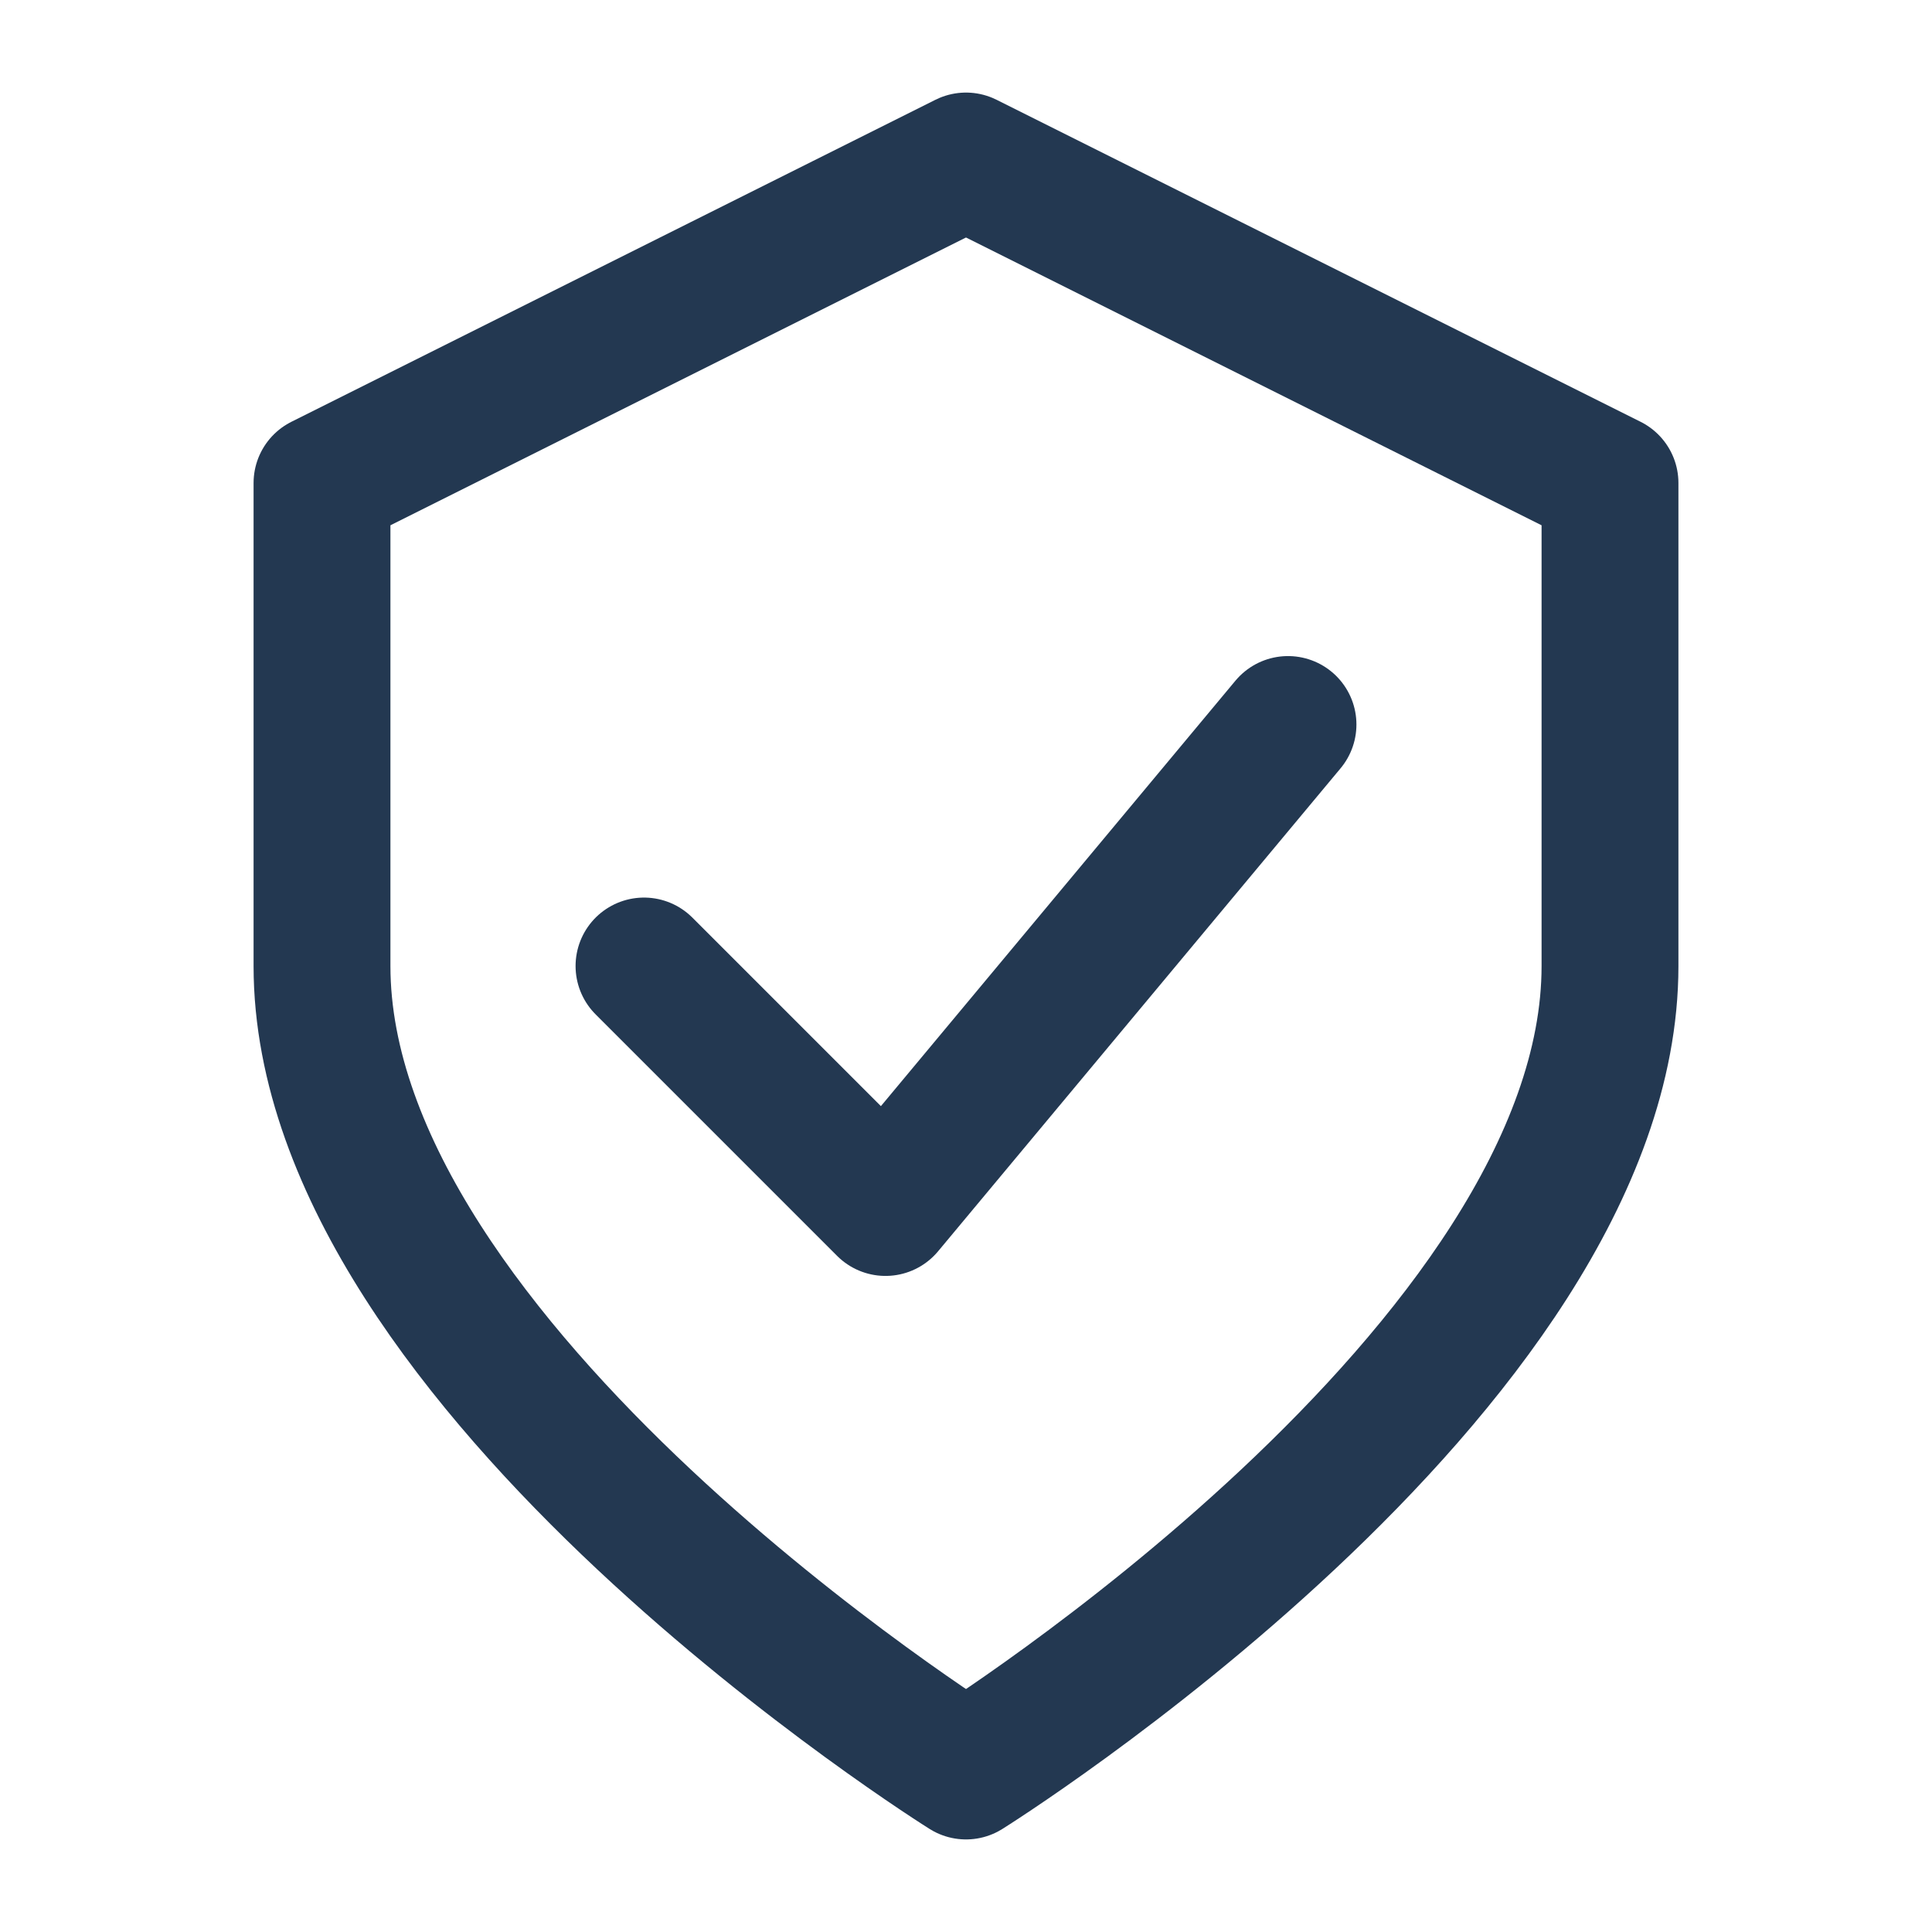
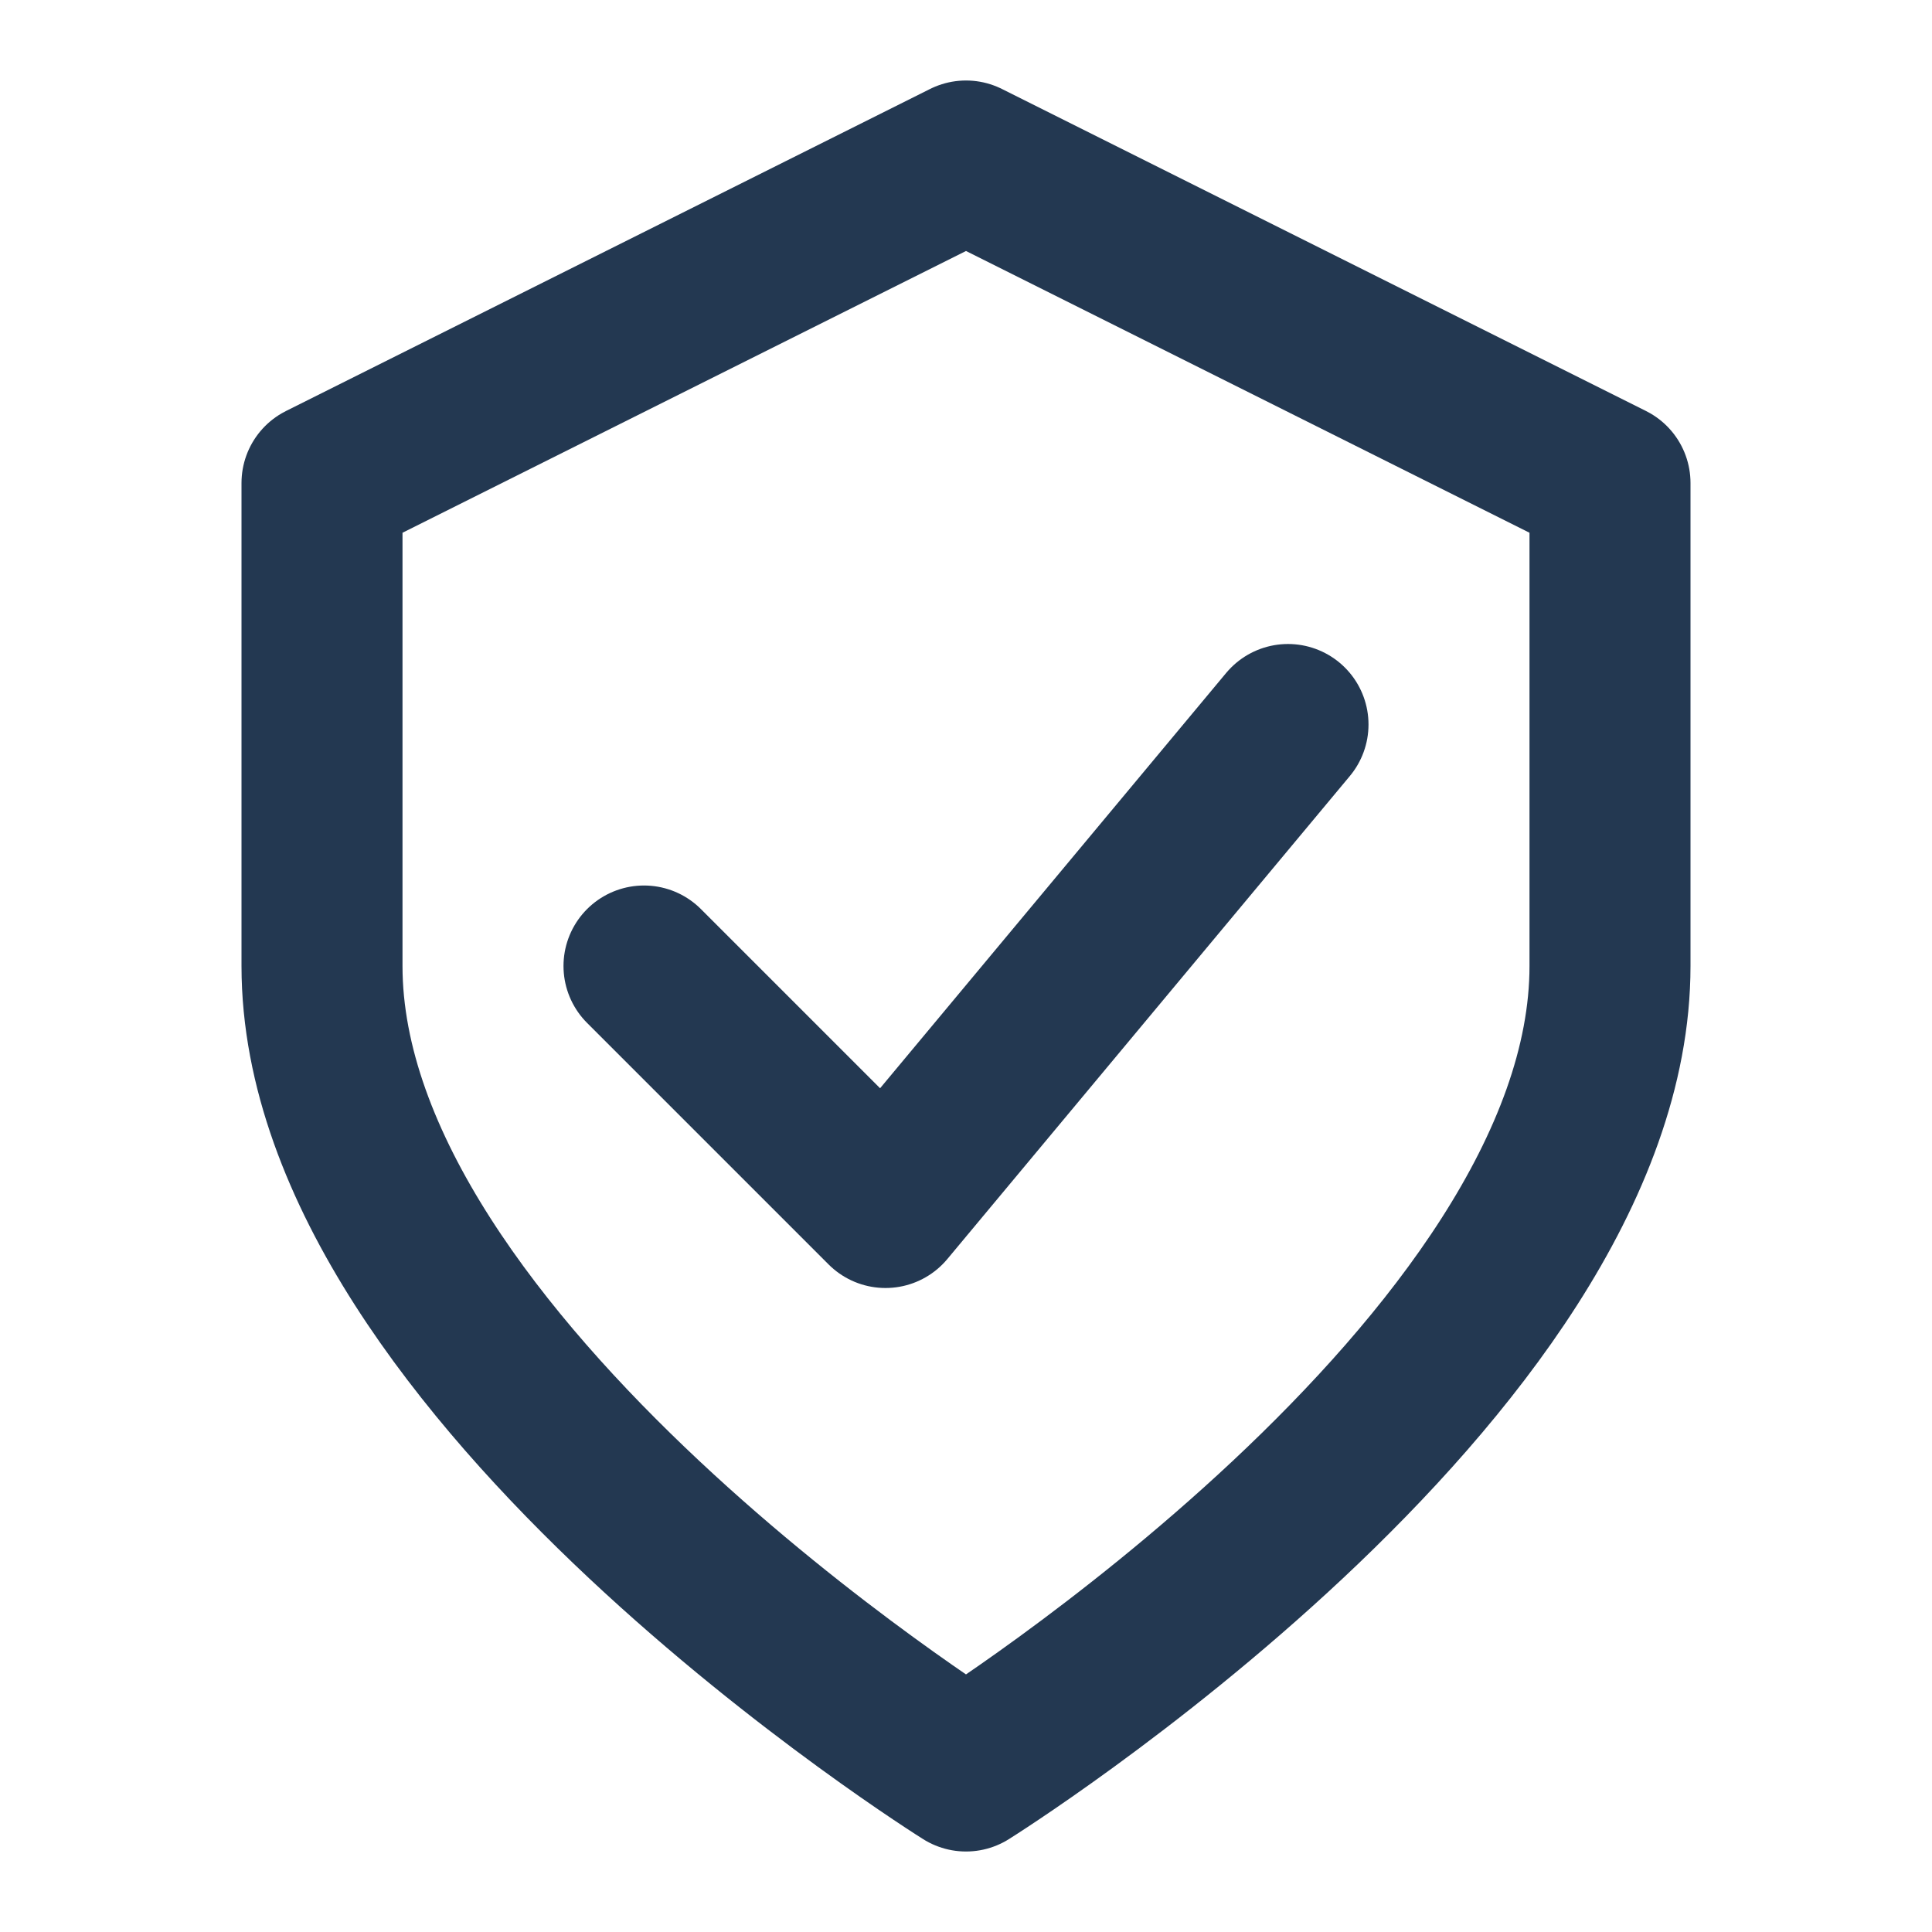
- <svg xmlns="http://www.w3.org/2000/svg" width="24" height="24" viewBox="0 0 24 24" fill="none" stroke="#233851" stroke-width="1.7" stroke-linecap="round" stroke-linejoin="round">
+ <svg xmlns="http://www.w3.org/2000/svg" width="24" height="24" viewBox="0 0 24 24" fill="none" stroke="#233851" stroke-width="2" stroke-linecap="round" stroke-linejoin="round">
  <path d="m12 2 8 4v6c0 5-8 10-8 10S4 17 4 12V6zM8 12l3 3 5-6" />
</svg>
